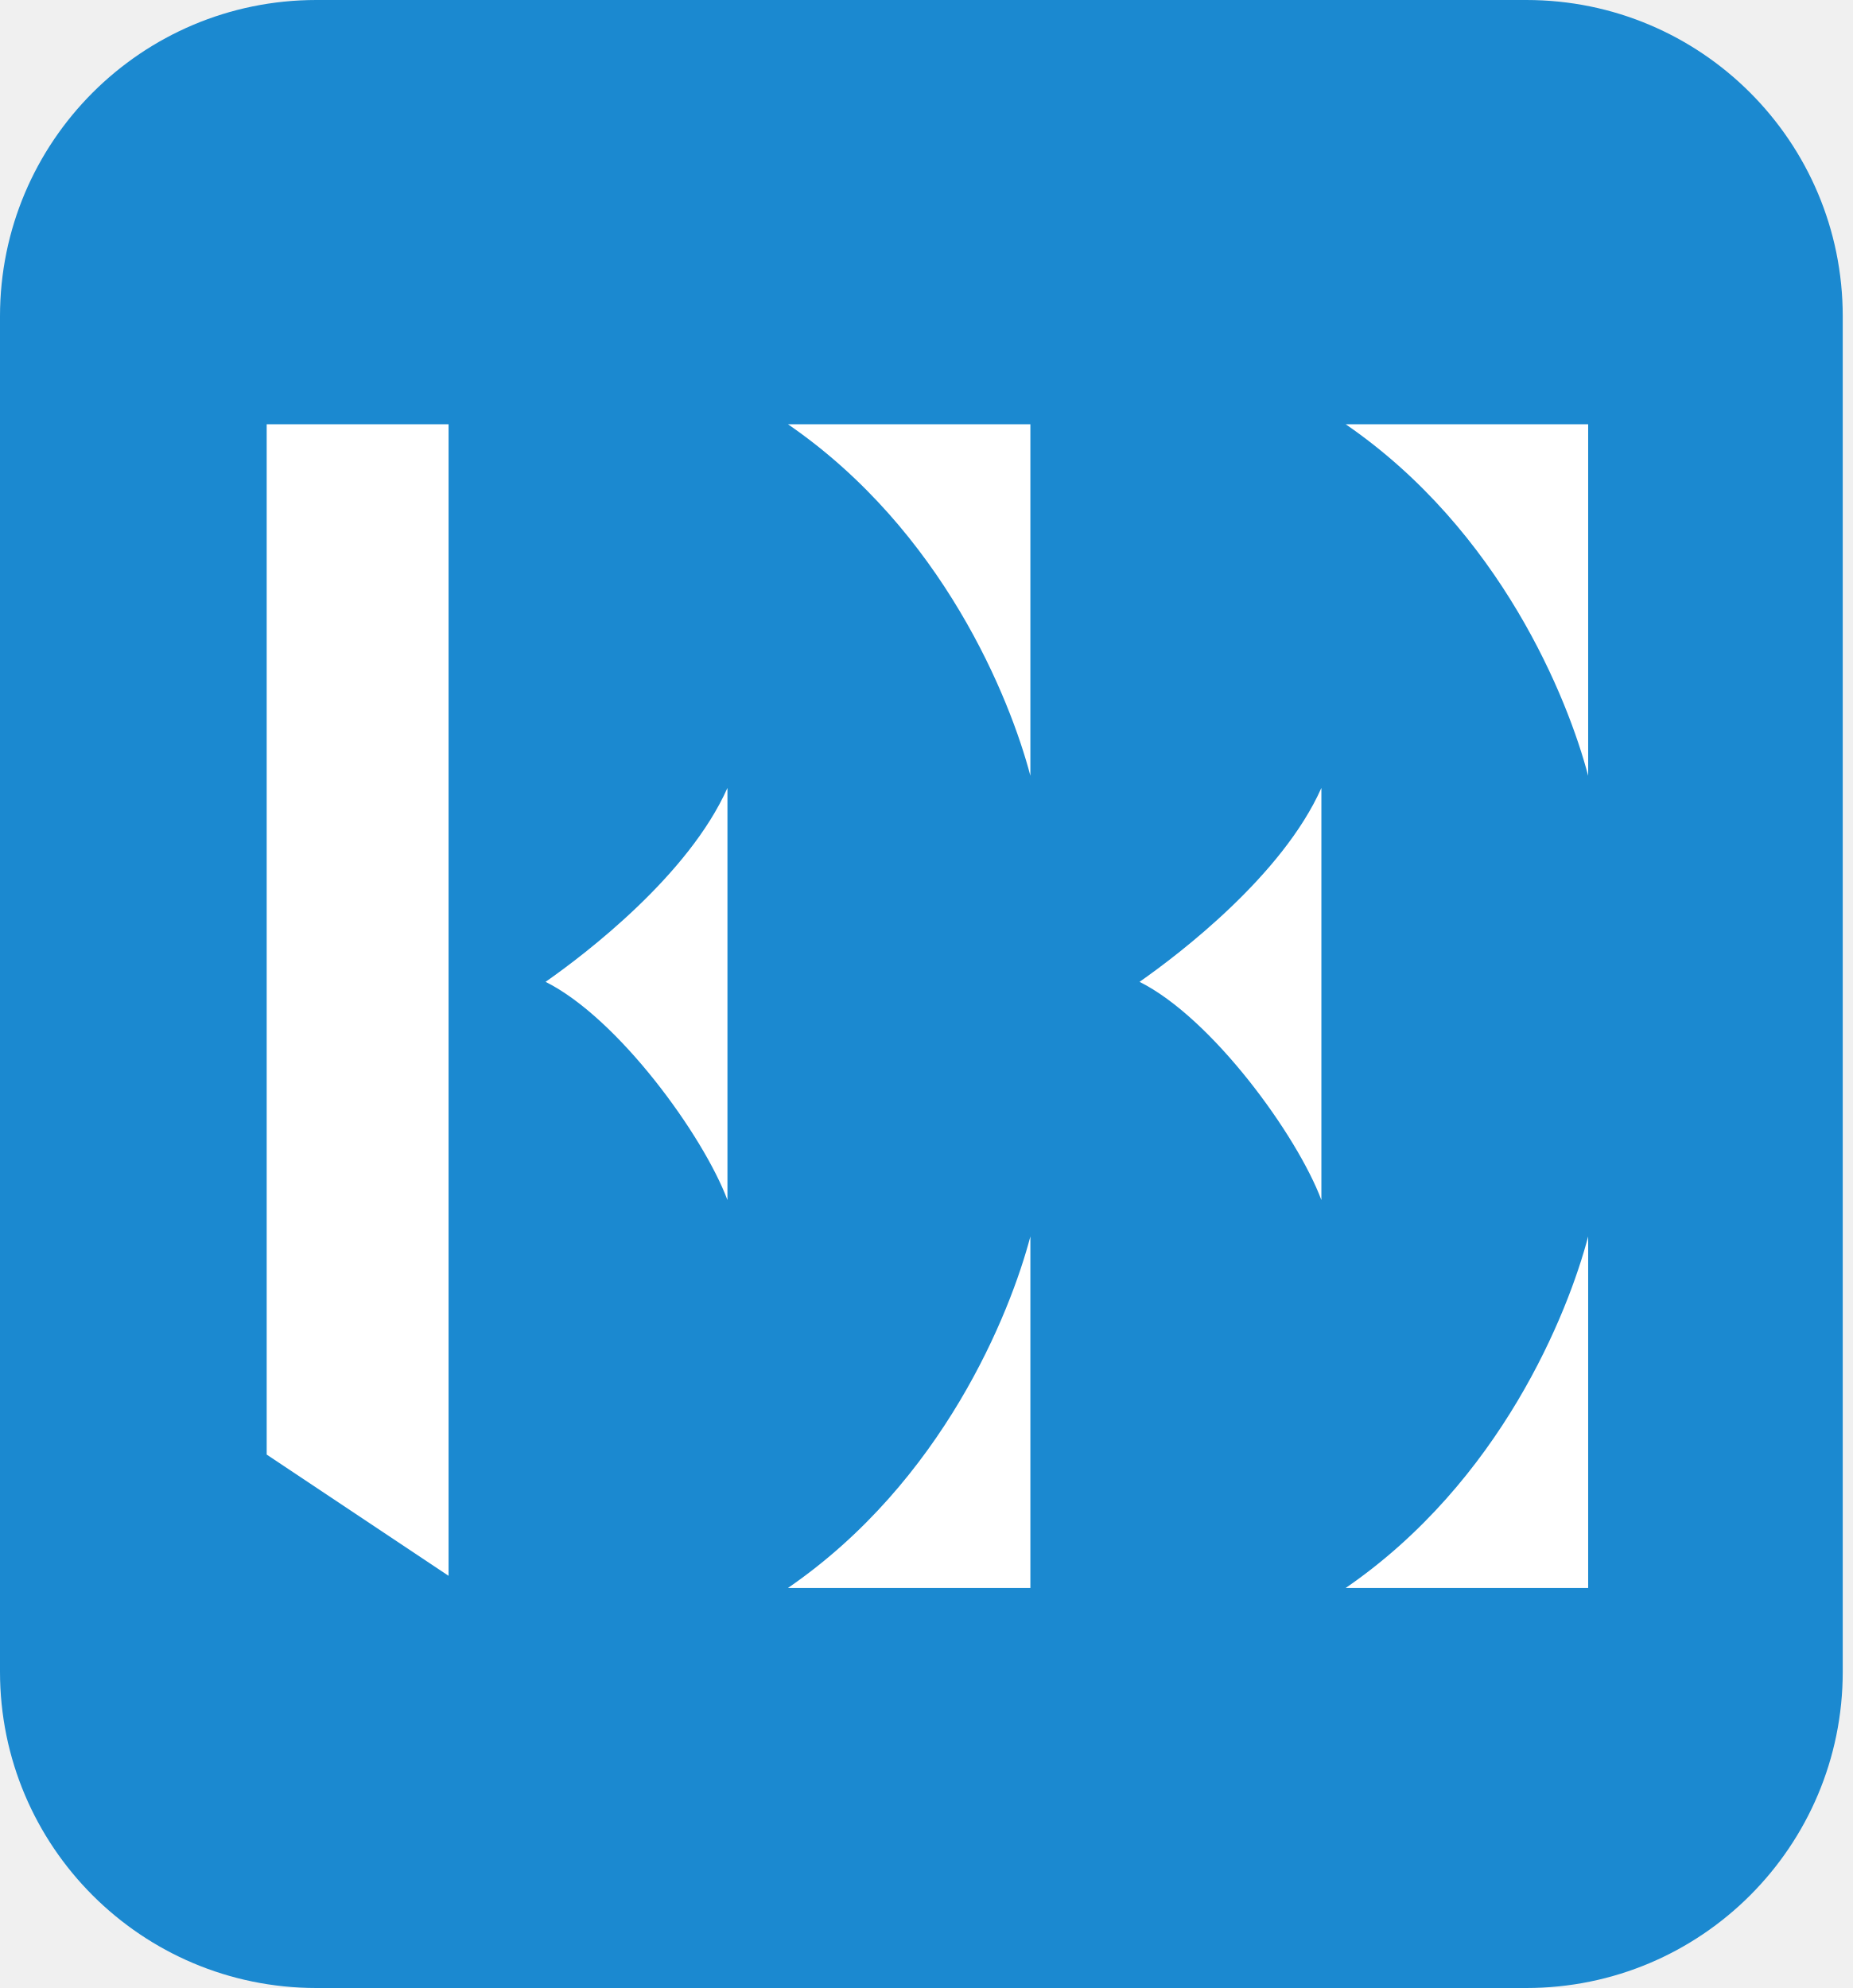
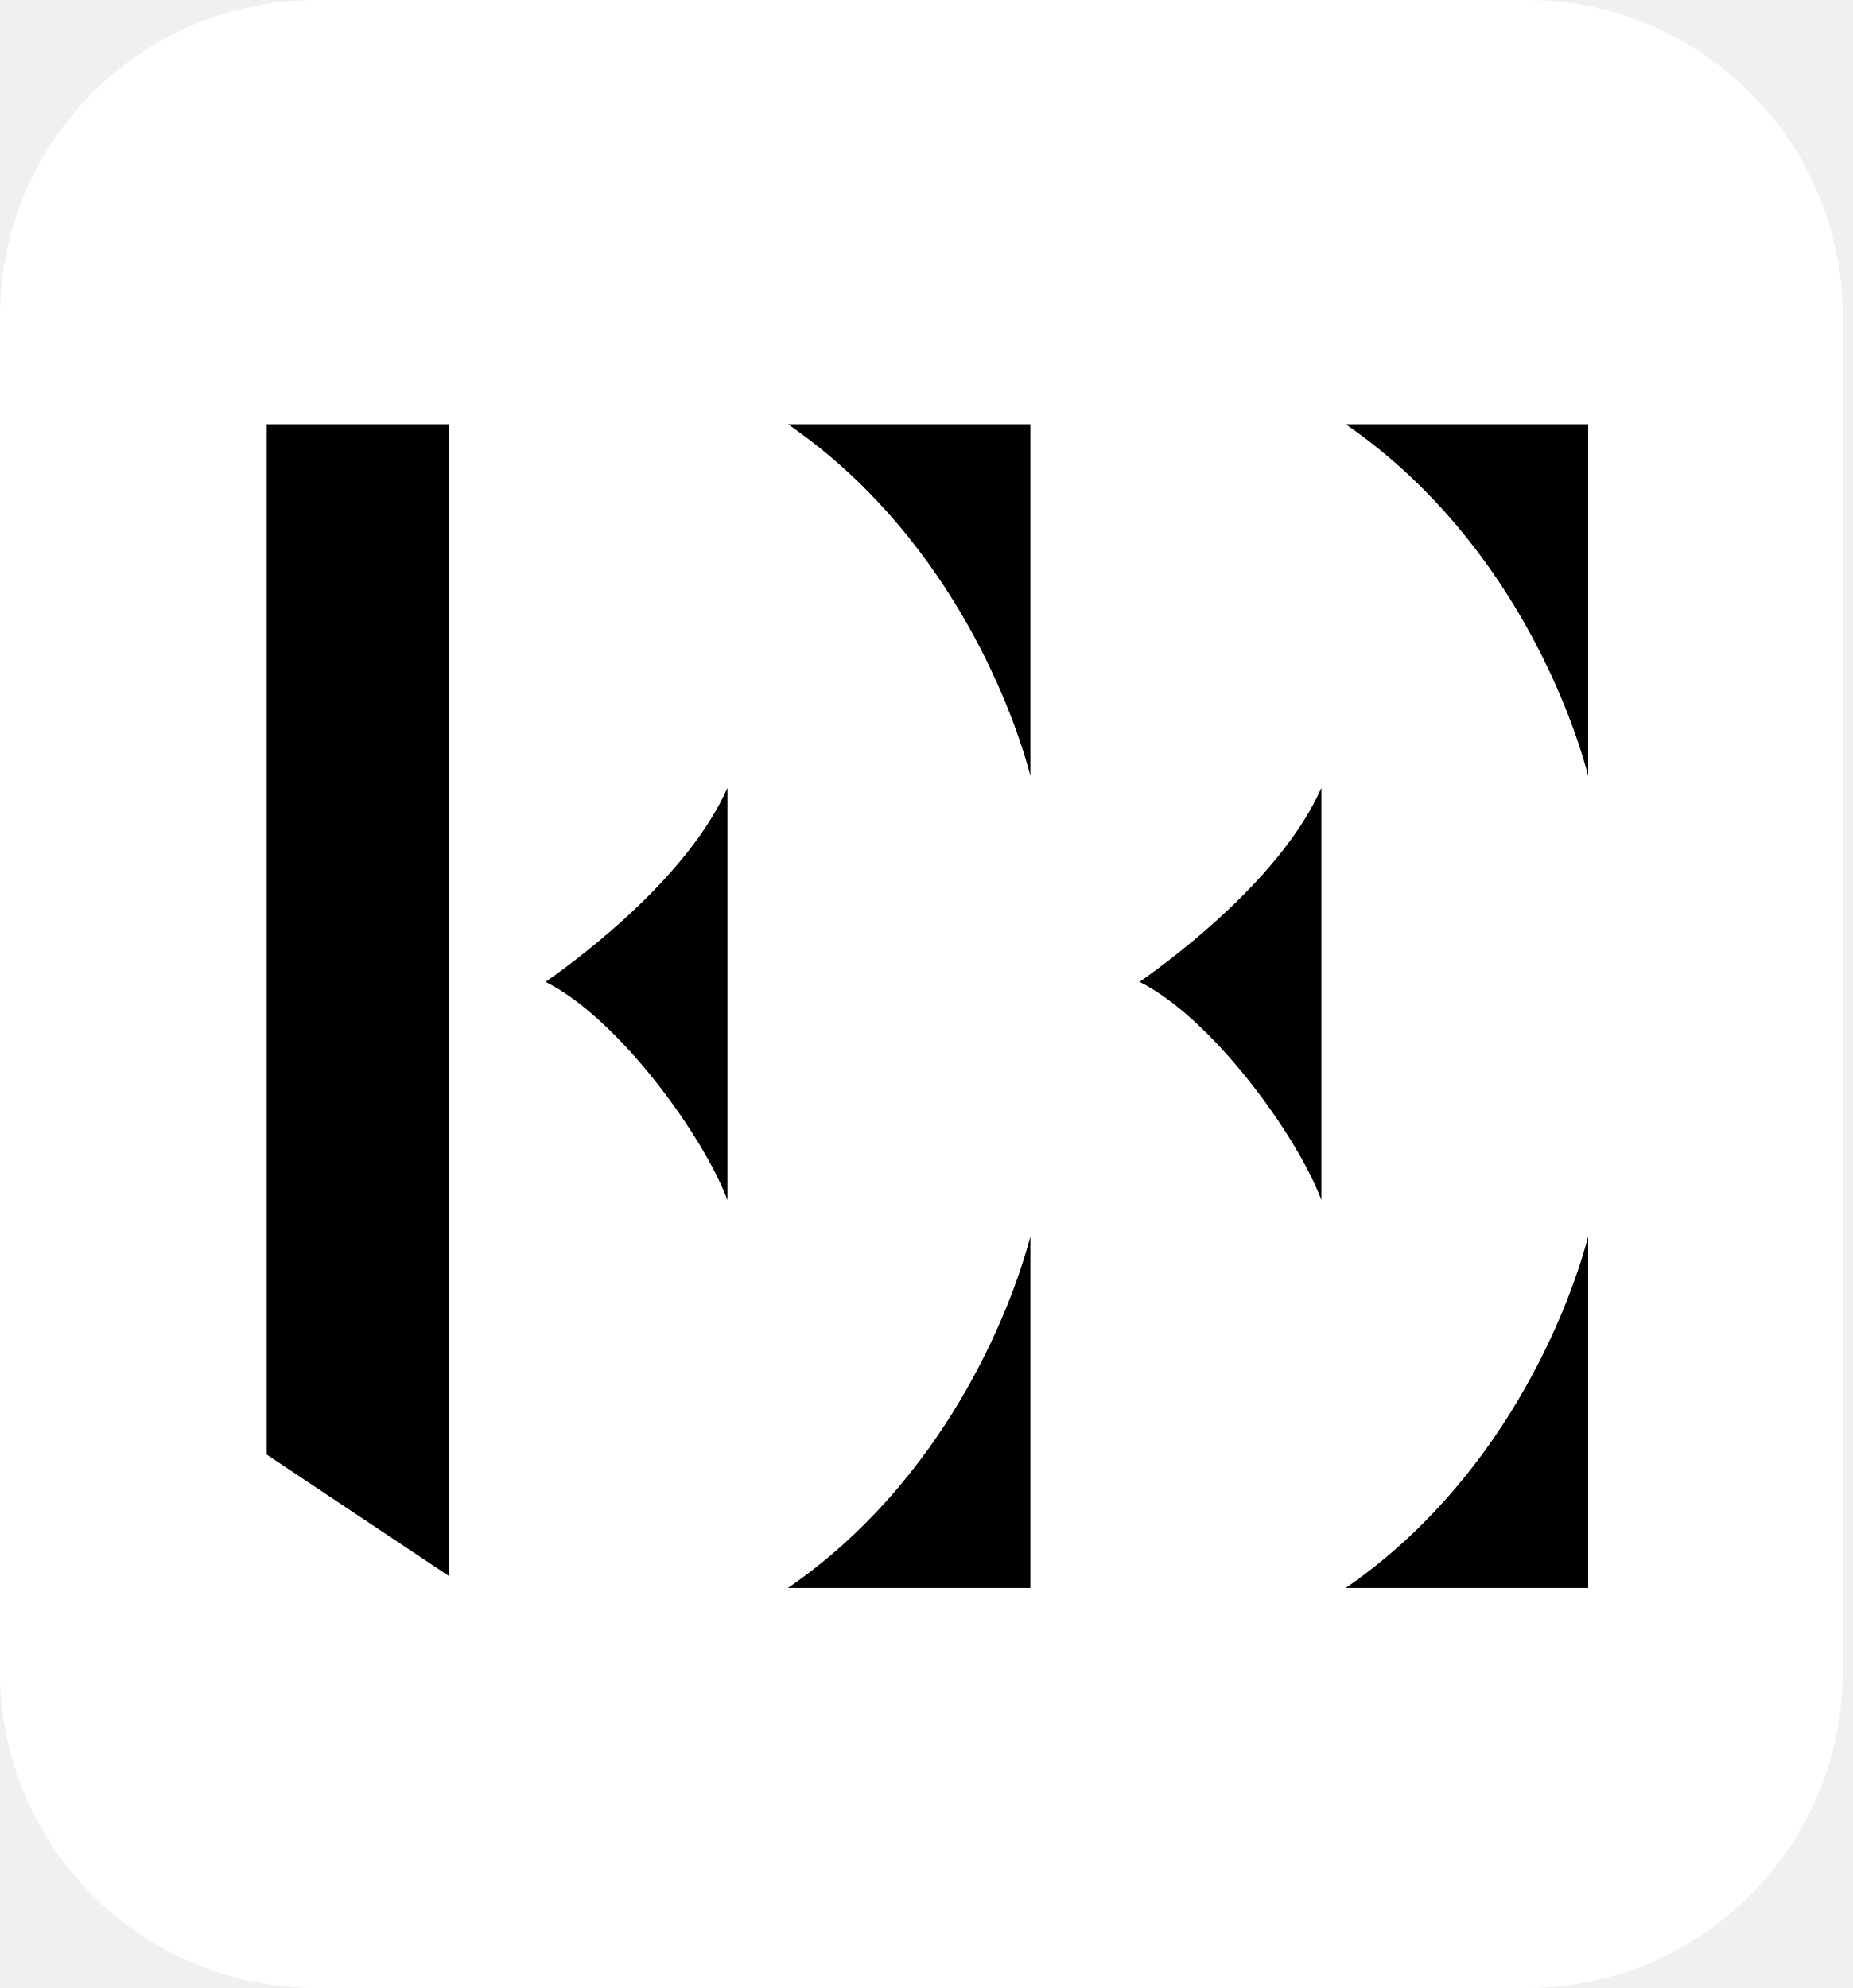
<svg xmlns="http://www.w3.org/2000/svg" width="41" height="44" viewBox="0 0 41 44" fill="none">
-   <rect width="40.781" height="44" rx="7" fill="#1B89D0" />
-   <path d="M5.902 32.194V9.39H9.927V34.877L5.902 32.194Z" fill="white" />
-   <path d="M22.803 9.39H17.438C20.872 11.751 22.356 15.471 22.803 17.17V9.39Z" fill="white" />
-   <path d="M22.803 35.146H17.438C20.872 32.785 22.356 29.065 22.803 27.366V35.146Z" fill="white" />
-   <path d="M35.147 9.39H29.781C33.215 11.751 34.7 15.471 35.147 17.17V9.39Z" fill="white" />
-   <path d="M35.147 35.146H29.781C33.215 32.785 34.7 29.065 35.147 27.366V35.146Z" fill="white" />
-   <path d="M29.243 26.56V17.439C28.385 19.37 26.113 21.105 25.219 21.731C26.828 22.536 28.707 25.13 29.243 26.56Z" fill="white" />
-   <path d="M16.099 26.56V17.439C15.24 19.37 12.969 21.105 12.074 21.731C13.684 22.536 15.562 25.13 16.099 26.56Z" fill="white" />
+   <rect width="40.781" height="44" rx="7" fill="white" />
+   <path d="M5.902 32.194V9.39H9.927V34.877L5.902 32.194Z" fill="black" />
+   <path d="M22.803 9.39H17.438C20.872 11.751 22.356 15.471 22.803 17.17V9.39Z" fill="black" />
+   <path d="M22.803 35.146H17.438C20.872 32.785 22.356 29.065 22.803 27.366V35.146Z" fill="black" />
+   <path d="M35.147 9.39H29.781C33.215 11.751 34.7 15.471 35.147 17.17V9.39Z" fill="black" />
+   <path d="M35.147 35.146H29.781C33.215 32.785 34.7 29.065 35.147 27.366V35.146Z" fill="black" />
+   <path d="M29.243 26.56V17.439C28.385 19.37 26.113 21.105 25.219 21.731C26.828 22.536 28.707 25.13 29.243 26.56Z" fill="black" />
+   <path d="M16.099 26.56V17.439C15.24 19.37 12.969 21.105 12.074 21.731C13.684 22.536 15.562 25.13 16.099 26.56Z" fill="black" />
</svg>
